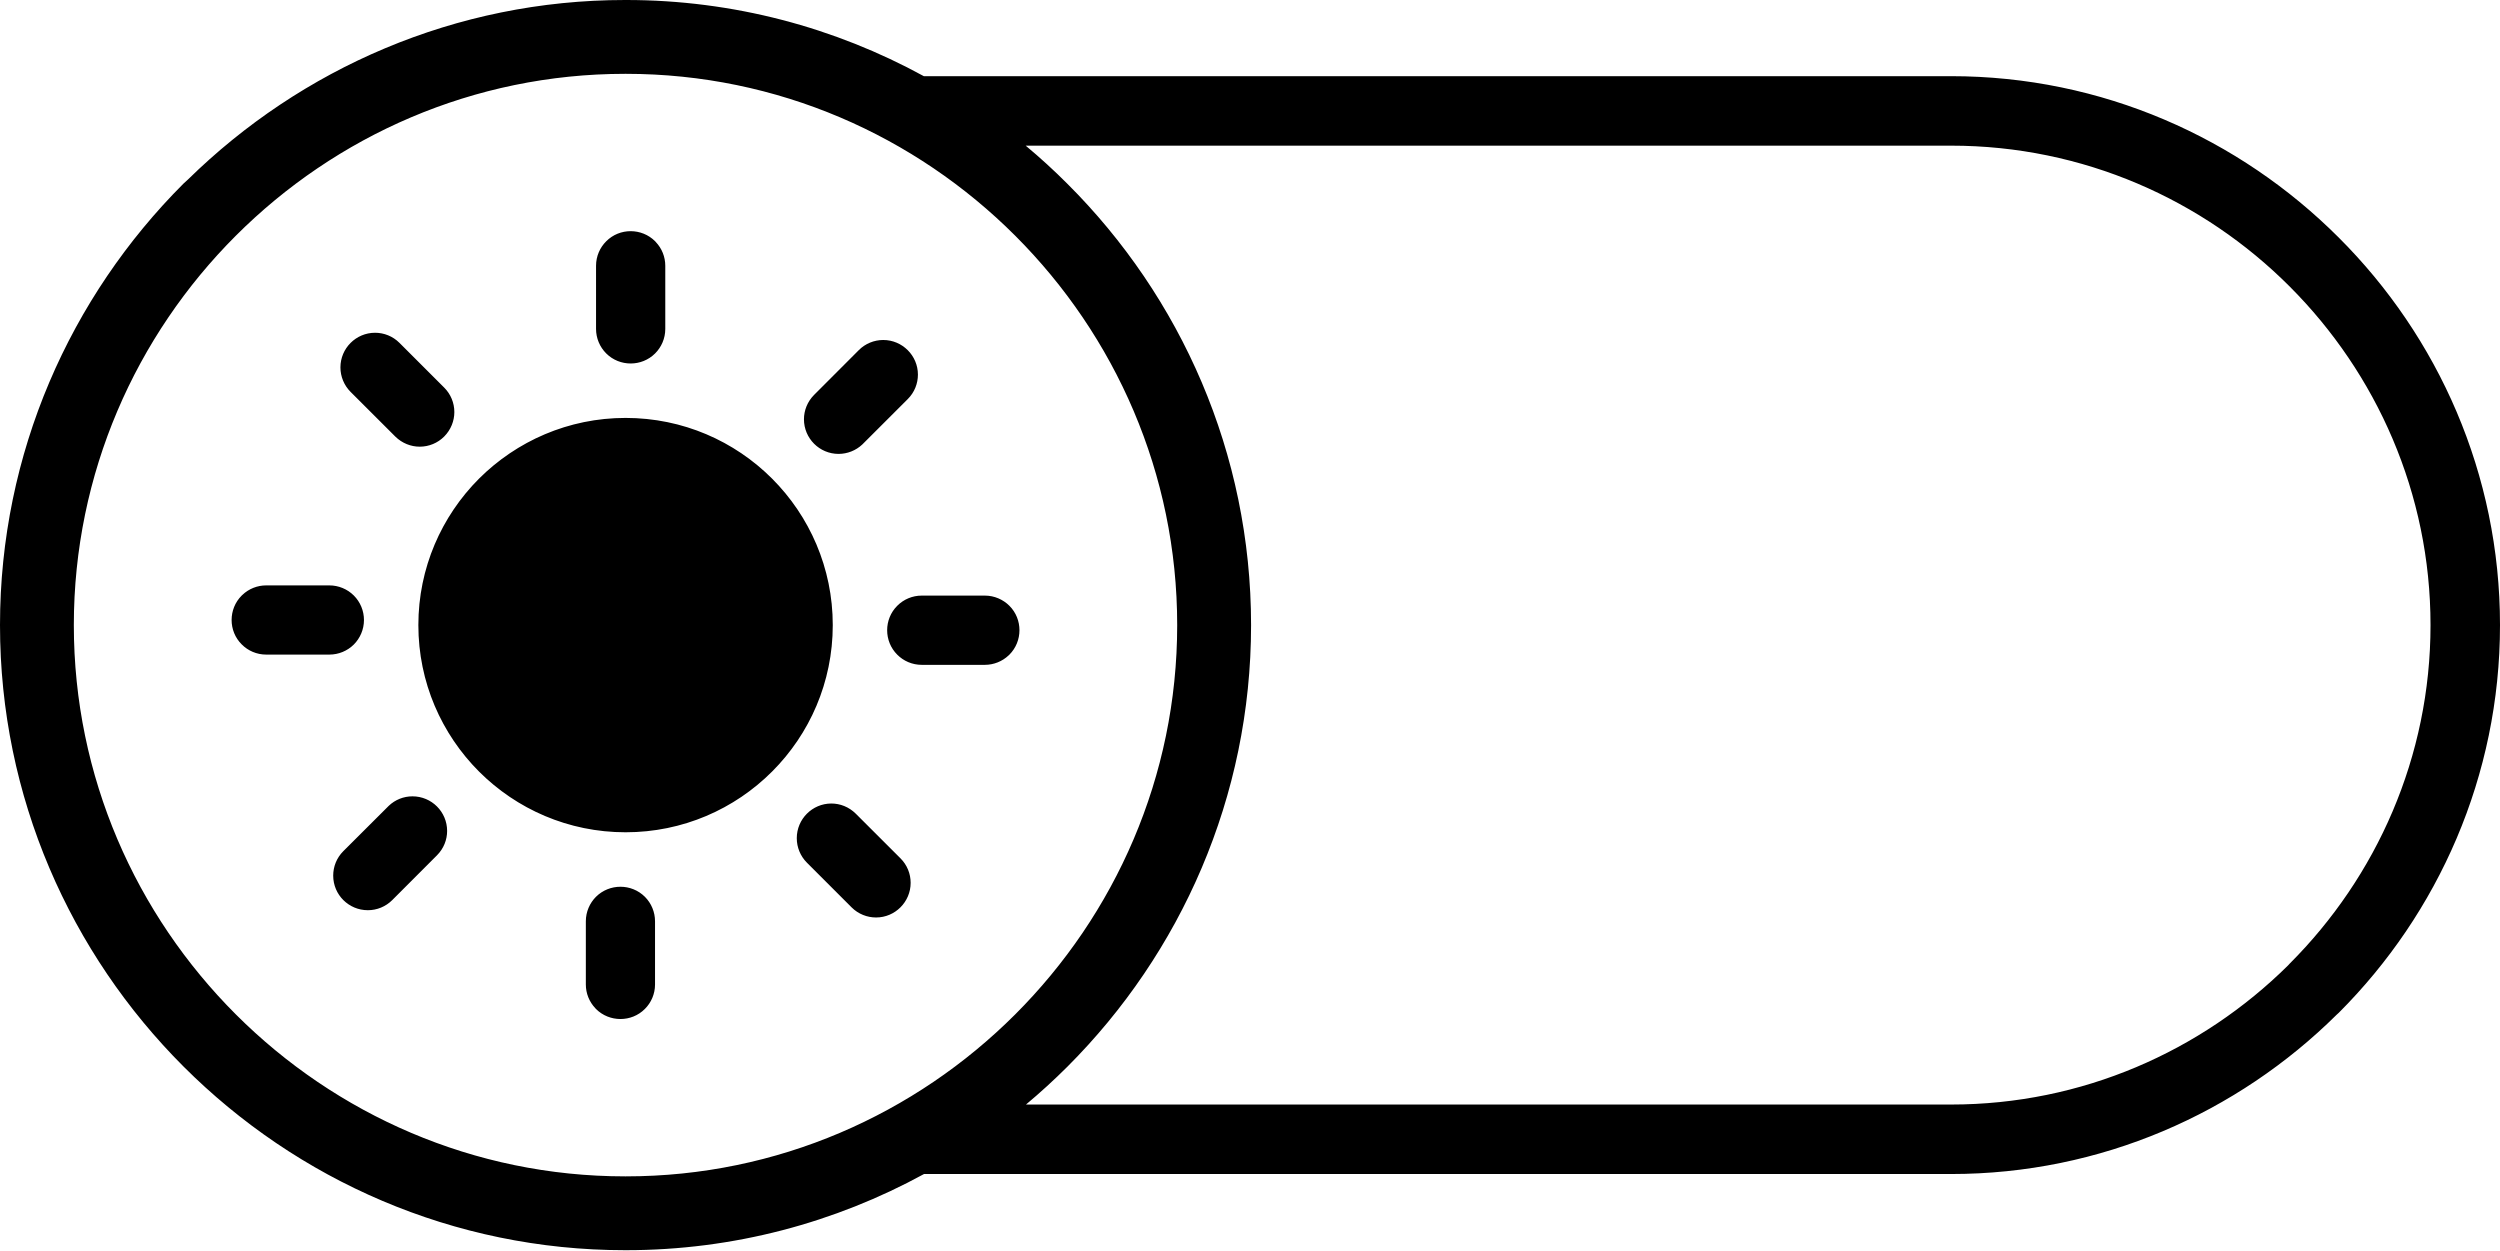
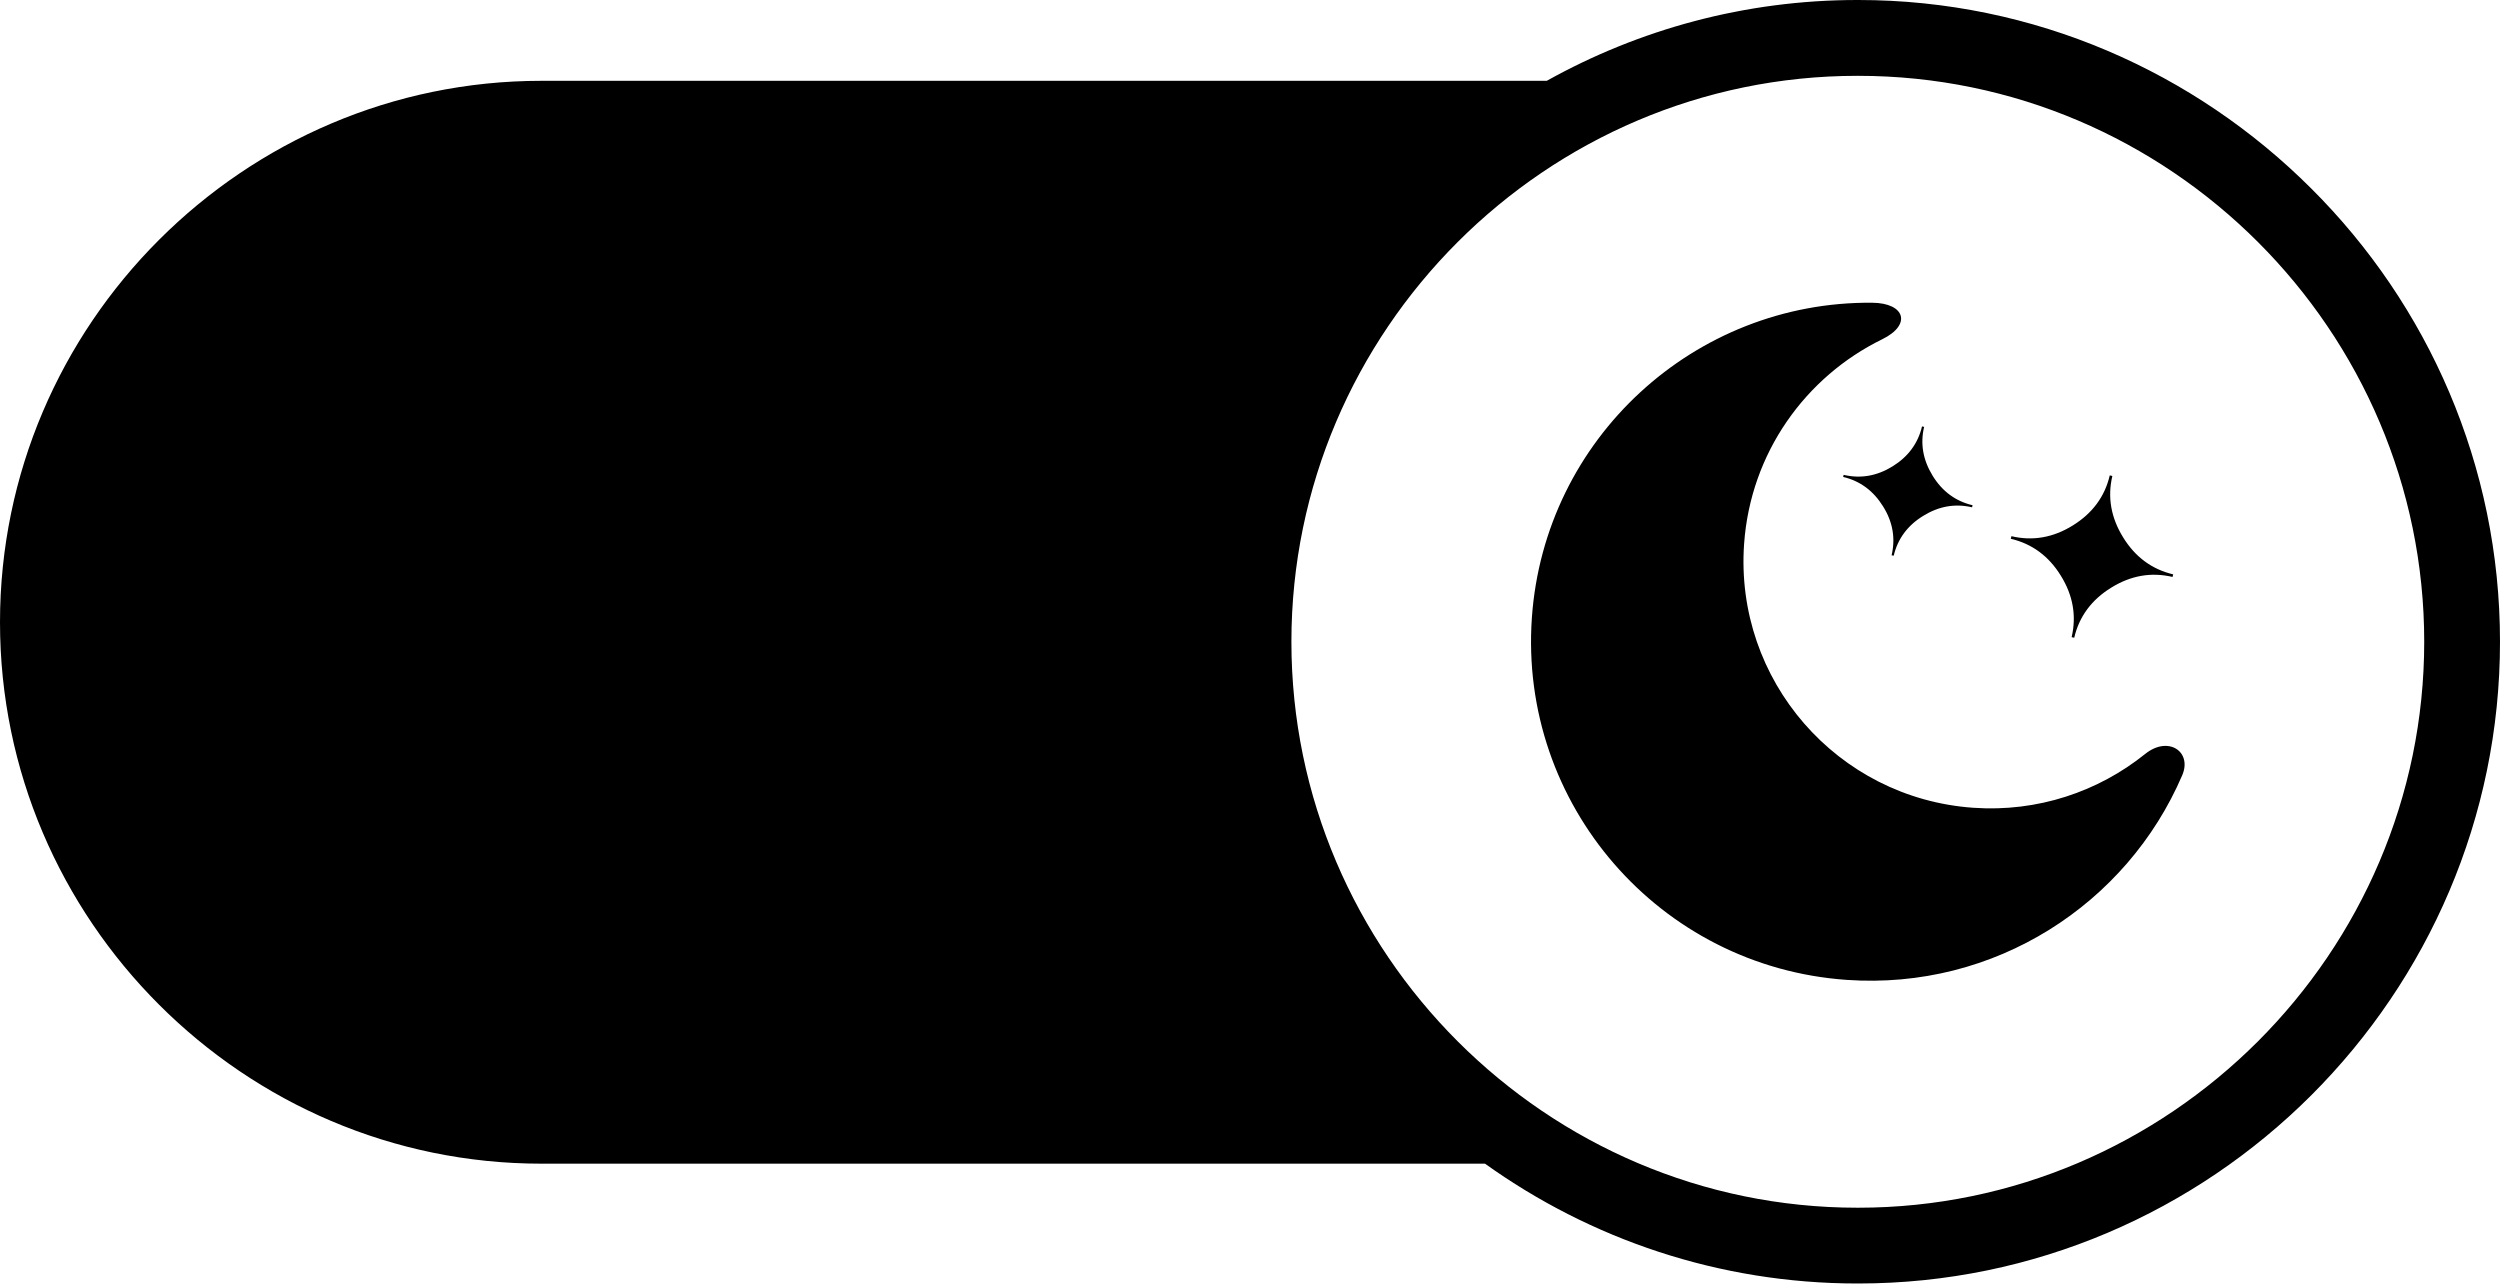
- <svg xmlns="http://www.w3.org/2000/svg" shape-rendering="geometricPrecision" text-rendering="geometricPrecision" image-rendering="optimizeQuality" fill-rule="evenodd" clip-rule="evenodd" viewBox="0 0 512 256.04">
-   <path d="M128.02 0h.18c22.03 0 42.83 5.66 61 15.6h210.38c30.89 0 59 12.65 79.38 33.04C499.35 68.99 512 97.1 512 128.02c0 30.92-12.66 59.03-33.02 79.4l-.42.38c-20.34 20.15-48.29 32.64-78.98 32.64H189.24c-18.17 9.93-38.98 15.6-61.04 15.6h-.18c-35.2 0-67.22-14.41-90.42-37.6C14.41 195.25 0 163.24 0 128.02s14.4-67.24 37.59-90.43l.91-.83C61.65 14.05 93.29 0 128.02 0zm-5.95 54.42c0-1.95.8-3.73 2.08-5 2.74-2.77 7.27-2.76 10.02-.01l.14.16a7.042 7.042 0 0 1 1.94 4.85v12.95c0 1.95-.8 3.73-2.08 5.01-2.75 2.75-7.27 2.75-10.02 0a7.084 7.084 0 0 1-2.08-5.01V54.42zm6.05 31.17c11.72 0 22.32 4.75 30 12.43 7.67 7.68 12.43 18.29 12.43 30 0 11.72-4.75 22.32-12.43 30s-18.28 12.43-30 12.43c-11.72 0-22.32-4.75-30.01-12.43-7.67-7.68-12.43-18.28-12.43-30 0-11.72 4.76-22.32 12.43-30 7.69-7.67 18.3-12.43 30.01-12.43zm-56.33-5.34a7.114 7.114 0 0 1-2.07-5.01c0-3.9 3.18-7.09 7.09-7.09 1.81 0 3.62.69 5 2.07l9.16 9.16a7.065 7.065 0 0 1 2.08 5.01c0 1.8-.7 3.62-2.08 5.01a7.057 7.057 0 0 1-5.01 2.08c-1.8 0-3.61-.7-5-2.07l-9.17-9.16zm-17.28 53.81c-1.95 0-3.73-.8-5-2.08-2.77-2.74-2.76-7.27-.01-10.01l.15-.14a7.04 7.04 0 0 1 4.86-1.94h12.94a7.082 7.082 0 0 1 7.09 7.09c0 1.95-.8 3.73-2.07 5.01a7.099 7.099 0 0 1-5.02 2.07H54.51zm25.82 50.28a7.049 7.049 0 0 1-5 2.07c-3.91 0-7.09-3.16-7.09-7.08 0-1.81.68-3.62 2.07-5.01l9.31-9.29a7.02 7.02 0 0 1 4.86-1.94 7.09 7.09 0 0 1 7.09 7.09c0 1.79-.69 3.6-2.08 4.99l-9.16 9.17zm53.82 17.29c0 1.94-.8 3.73-2.08 5-2.74 2.76-7.27 2.75-10.02 0l-.13-.15a7.033 7.033 0 0 1-1.94-4.85v-12.95c0-1.96.8-3.73 2.07-5.01 2.76-2.75 7.27-2.75 10.03 0a7.1 7.1 0 0 1 2.07 5.01v12.95zm50.28-25.83a7.055 7.055 0 0 1 2.07 5.01c0 3.89-3.18 7.09-7.08 7.09-1.81 0-3.63-.69-5.01-2.07l-9.16-9.16a7.095 7.095 0 0 1-2.07-5.02c0-3.9 3.18-7.09 7.08-7.09 1.8 0 3.61.7 5 2.08l9.17 9.16zm17.29-53.82c1.93 0 3.73.81 5 2.08 2.76 2.75 2.75 7.27 0 10.02l-.15.14a7.098 7.098 0 0 1-4.85 1.94h-12.95c-1.96 0-3.74-.8-5.01-2.08-2.76-2.75-2.76-7.27 0-10.02a7.049 7.049 0 0 1 5.01-2.08h12.95zM175.89 71.7a7.074 7.074 0 0 1 5-2.07c3.9 0 7.1 3.19 7.1 7.09 0 1.81-.69 3.62-2.07 5l-9.32 9.31a7.12 7.12 0 0 1-4.86 1.93c-3.91 0-7.09-3.18-7.09-7.09 0-1.8.7-3.61 2.08-5l9.16-9.17zm34.17-41.87c2.96 2.47 5.81 5.07 8.53 7.8 23.22 23.15 37.63 55.17 37.63 90.39s-14.42 67.23-37.6 90.42a130.2 130.2 0 0 1-8.5 7.77h189.46c26.83 0 51.24-10.91 69.02-28.5l.32-.35c17.79-17.79 28.85-42.35 28.85-69.34 0-26.99-11.06-51.55-28.85-69.35-17.77-17.8-42.33-28.84-69.34-28.84H210.06zm-82.04-14.71h.18c62.09 0 112.89 50.81 112.89 112.9 0 62.1-50.86 112.9-112.89 112.9h-.18c-62.03 0-112.9-50.8-112.9-112.9 0-62.09 50.81-112.9 112.9-112.9z" />
+ <svg xmlns="http://www.w3.org/2000/svg" shape-rendering="geometricPrecision" text-rendering="geometricPrecision" image-rendering="optimizeQuality" fill-rule="evenodd" clip-rule="evenodd" viewBox="0 0 512 262.86">
+   <path fill-rule="nonzero" d="M316.78 16.55h-205.9c-30.5 0-58.22 12.48-78.31 32.57C12.47 69.21 0 96.93 0 127.44c0 30.5 12.47 58.22 32.57 78.31 20.09 20.1 47.81 32.57 78.31 32.57h193.25c21.54 15.43 47.9 24.54 76.26 24.54h.18c36.14 0 69.02-14.79 92.83-38.6 23.8-23.81 38.6-56.67 38.6-92.83 0-36.15-14.78-69.03-38.63-92.8C449.53 14.8 416.67 0 380.57 0h-.18c-23.02 0-44.72 6.02-63.61 16.55zm70.62 97.17.43.09c.82-3.45 2.83-6.19 6.04-8.16 3.2-1.98 6.53-2.57 10.01-1.75l.1-.43c-3.47-.82-6.2-2.83-8.17-6.03-1.98-3.22-2.57-6.55-1.75-10.01l-.43-.1c-.82 3.47-2.83 6.2-6.03 8.18-3.21 1.98-6.55 2.56-10.02 1.74l-.1.43c3.47.82 6.2 2.84 8.18 6.04 1.99 3.19 2.56 6.52 1.74 10zm36.87 16.77.53.12c1.02-4.35 3.55-7.78 7.58-10.26 4.02-2.49 8.2-3.22 12.56-2.19l.13-.53c-4.35-1.03-7.78-3.55-10.26-7.59-2.49-4.03-3.22-8.22-2.2-12.56l-.53-.12c-1.02 4.35-3.55 7.77-7.58 10.26-4.02 2.49-8.21 3.22-12.56 2.19l-.13.53c4.36 1.03 7.78 3.55 10.26 7.58 2.49 4.02 3.22 8.22 2.2 12.57zm-38.79-61.01c-15.69 7.67-26.98 23.26-28.29 41.93-1.96 27.88 19.05 52.06 46.92 54.02 13.23.93 25.64-3.32 35.22-11.02 4.75-3.82 9.66-.45 7.59 4.36-11.33 26.42-38.45 44.04-68.74 41.91-38.29-2.69-67.14-35.91-64.45-74.19C316.3 89.8 347.05 61.67 383.44 62c6.71.06 8.13 4.5 2.04 7.48zm-5.09-53.95h.18c63.75 0 115.91 52.15 115.91 115.9 0 63.75-52.23 115.91-115.91 115.91h-.18c-63.68 0-115.91-52.16-115.91-115.91s52.16-115.9 115.91-115.9z" />
</svg>
